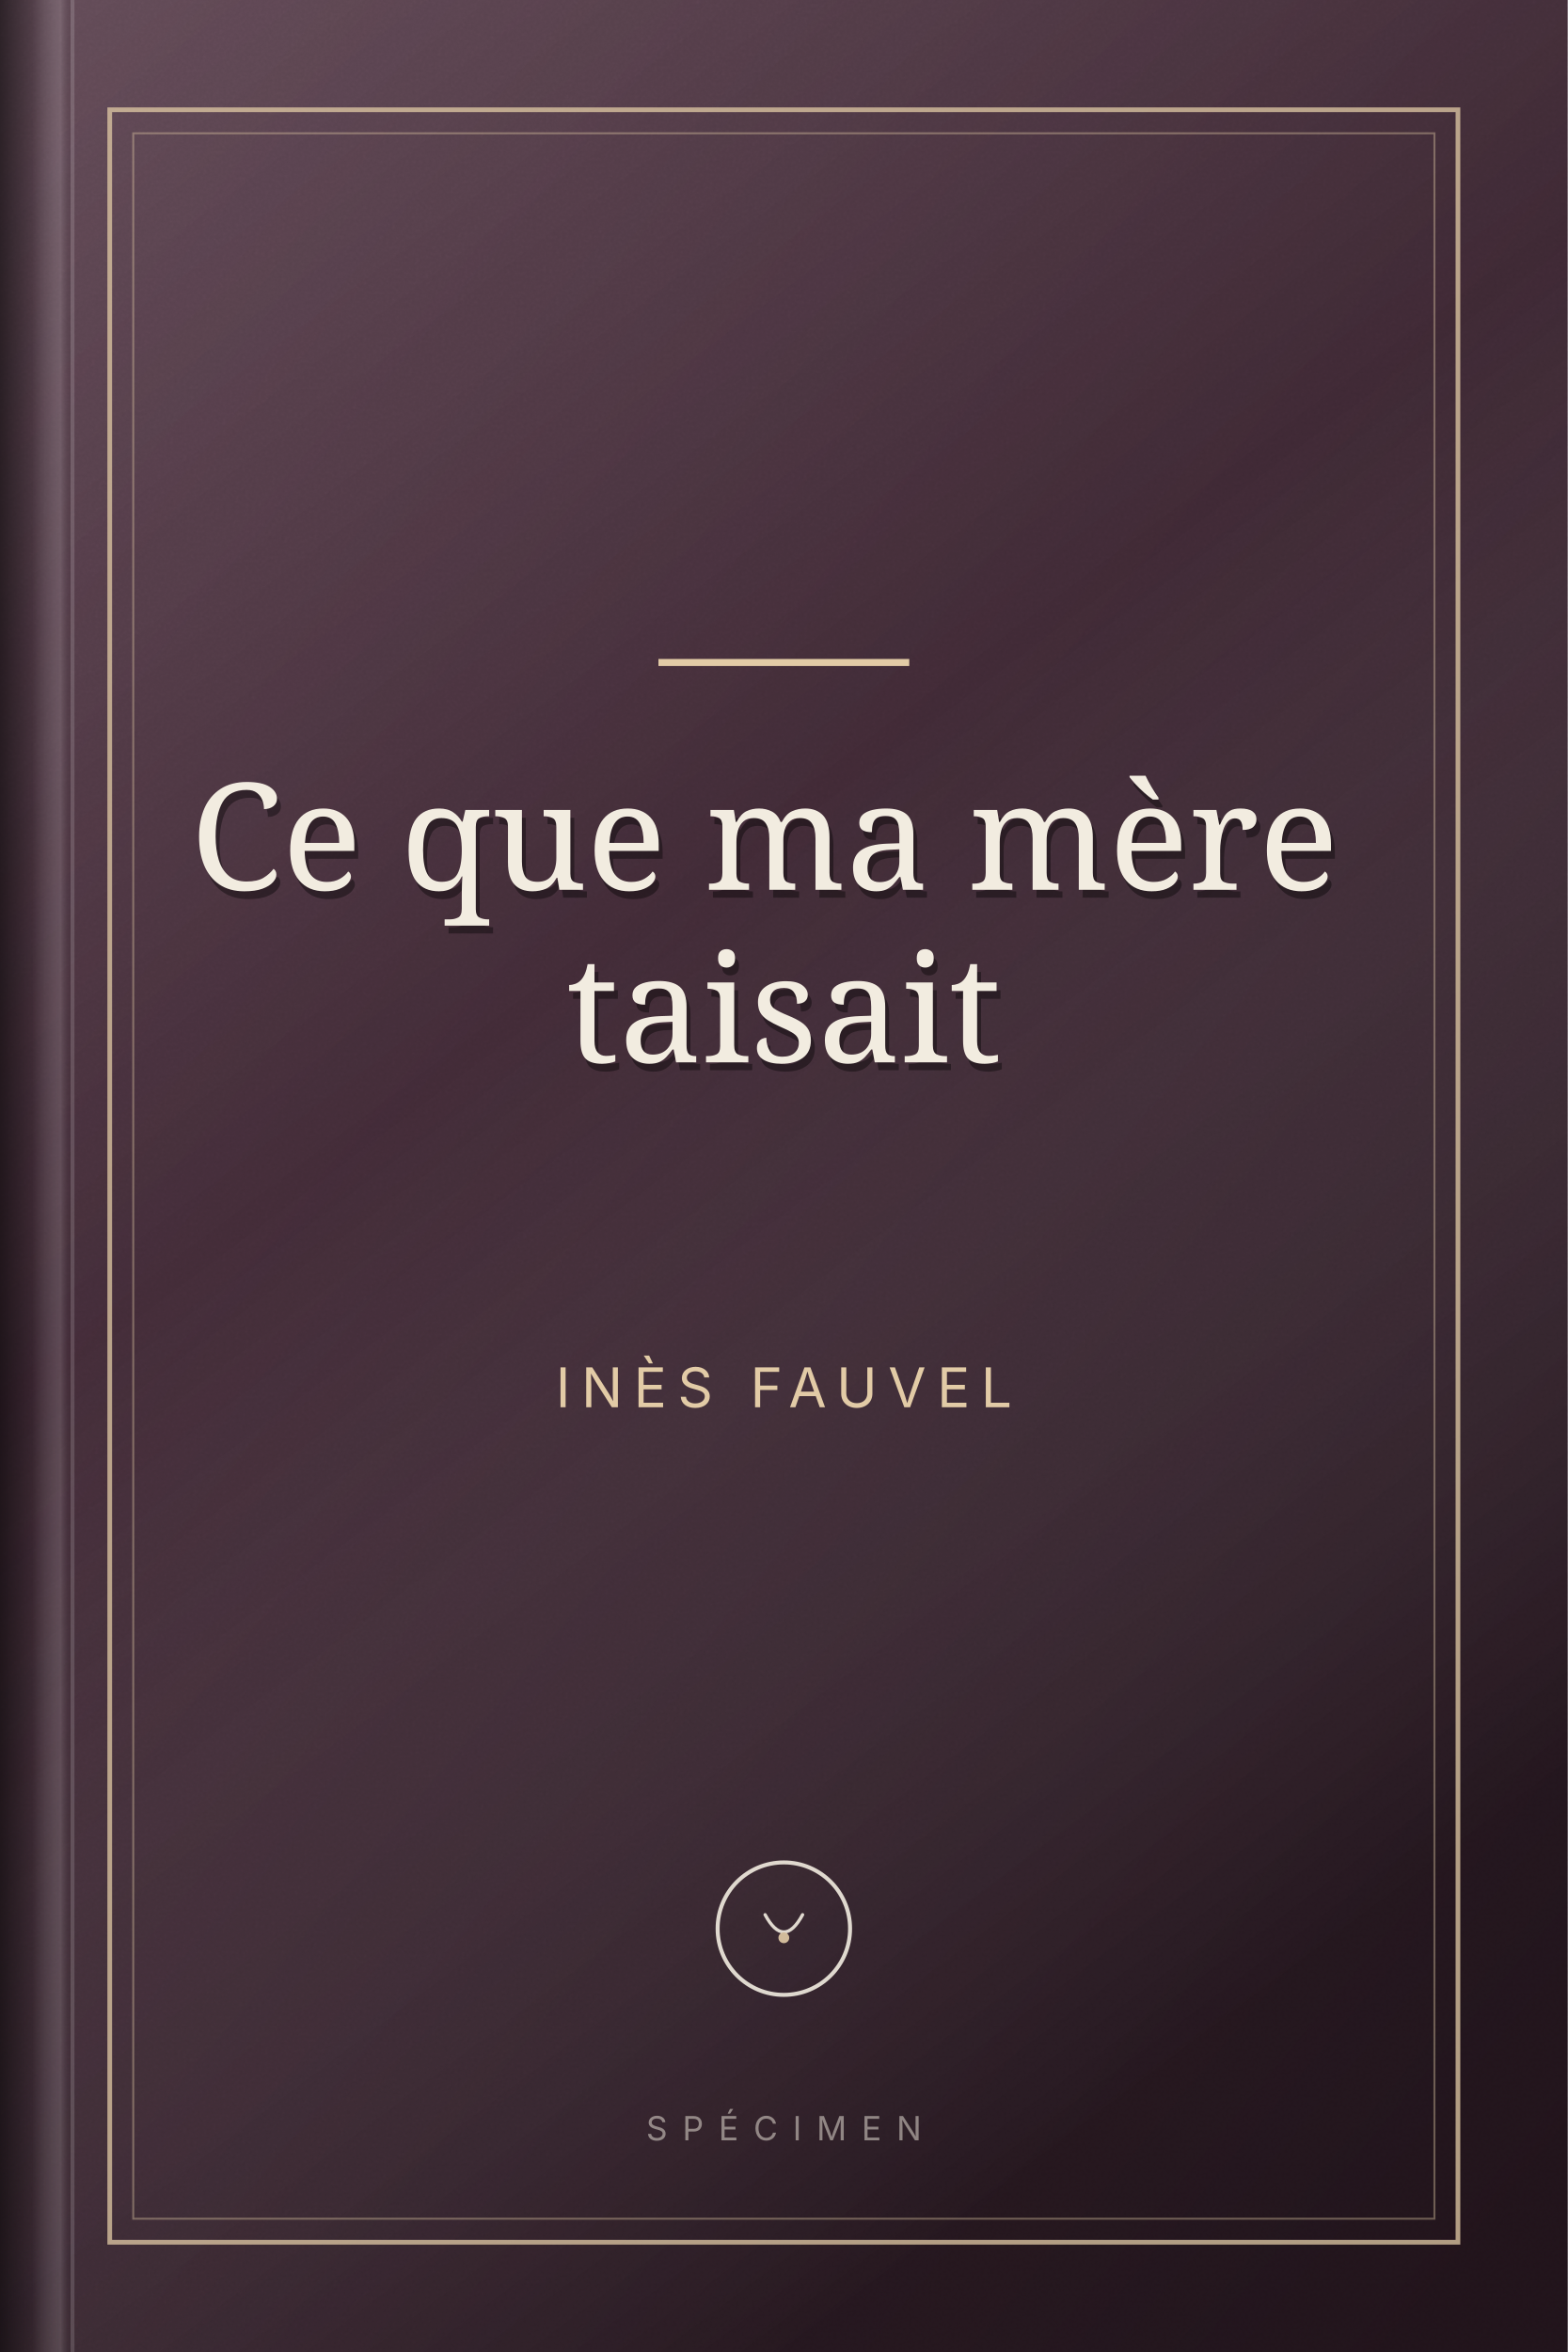
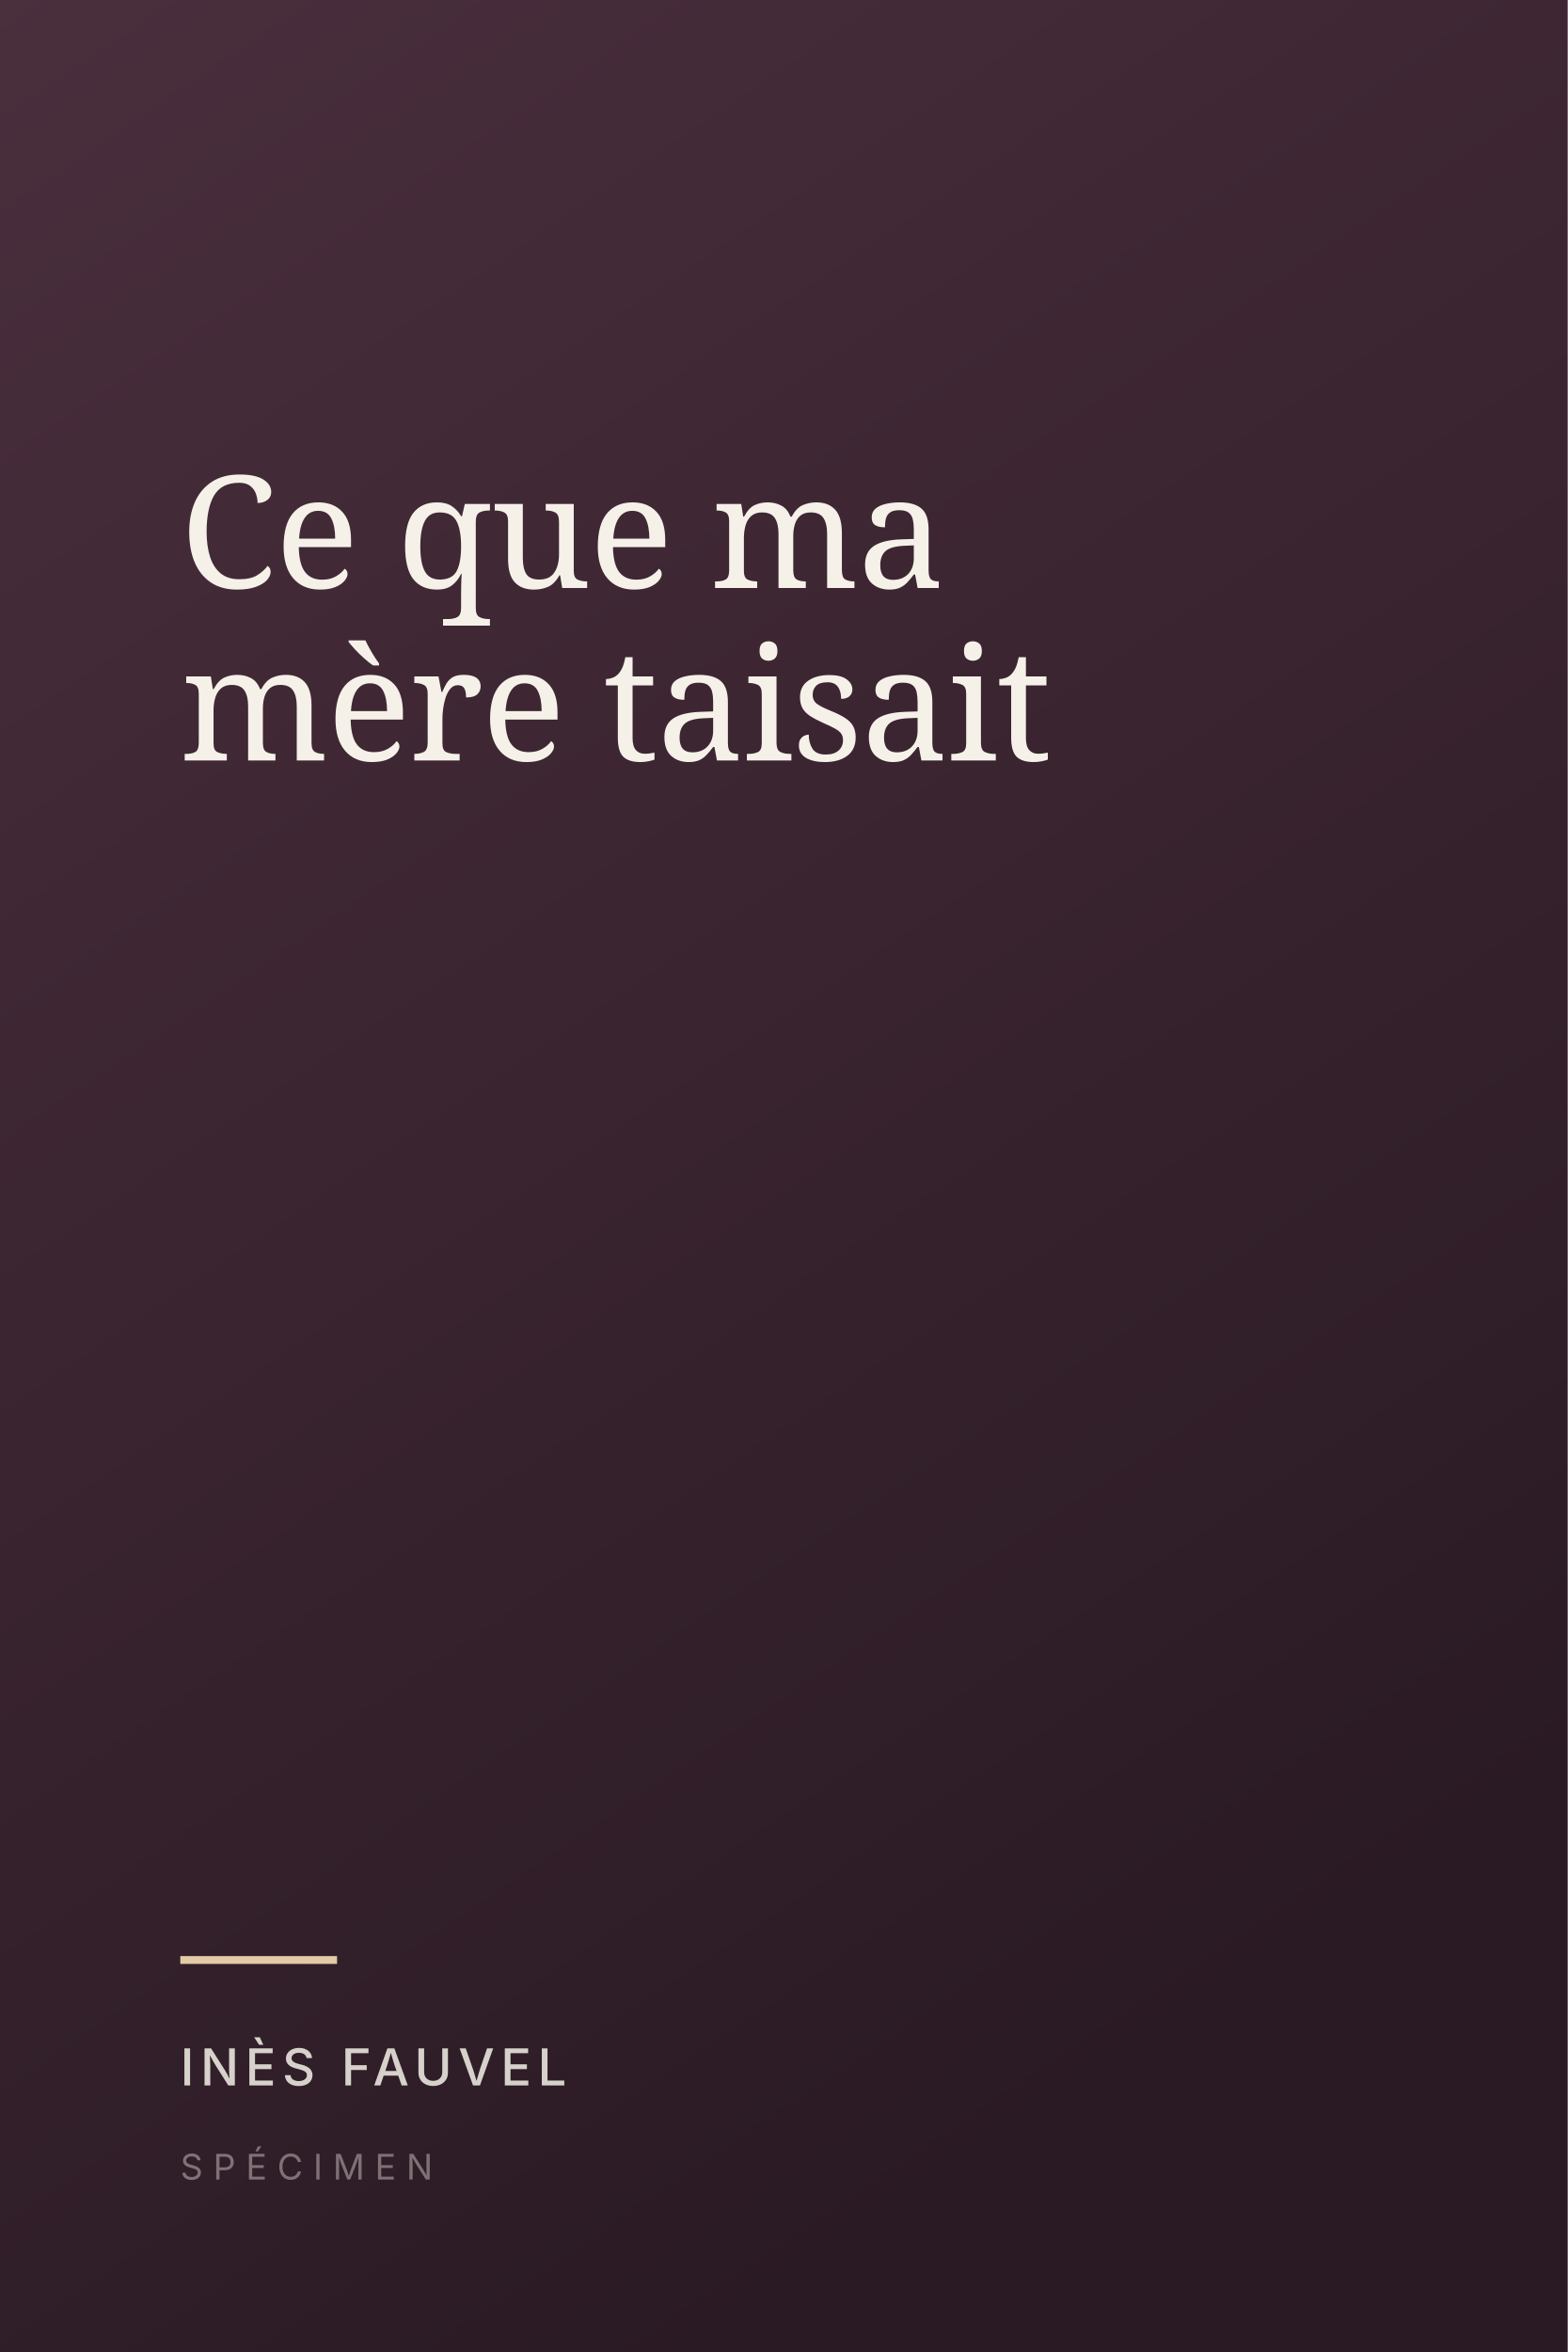
<svg xmlns="http://www.w3.org/2000/svg" viewBox="0 0 400 600" role="img" aria-hidden="true">
  <defs>
-     <linearGradient id="fond" x1="0.1" y1="0" x2="0.9" y2="1">
+     <linearGradient id="fond" x1="0" y1="0" x2="0.45" y2="1">
      <stop offset="0%" stop-color="#4a2f3d" />
      <stop offset="100%" stop-color="#2a1a23" />
    </linearGradient>
-     <filter id="fibre" x="0" y="0" width="100%" height="100%">
-       <feTurbulence type="fractalNoise" baseFrequency="1.2" numOctaves="5" stitchTiles="stitch" />
-       <feColorMatrix type="saturate" values="0" />
-     </filter>
-     <linearGradient id="tranche" x1="0" y1="0" x2="1" y2="0">
-       <stop offset="0%" stop-color="#000" stop-opacity="0.55" />
-       <stop offset="46%" stop-color="#000" stop-opacity="0.20" />
-       <stop offset="86%" stop-color="#fff" stop-opacity="0.13" />
-       <stop offset="100%" stop-color="#000" stop-opacity="0.06" />
-     </linearGradient>
-     <linearGradient id="lumiere" x1="0" y1="0" x2="0.5" y2="1">
-       <stop offset="0%" stop-color="#fff" stop-opacity="0.14" />
-       <stop offset="48%" stop-color="#fff" stop-opacity="0.02" />
-       <stop offset="100%" stop-color="#000" stop-opacity="0.22" />
-     </linearGradient>
  </defs>
  <rect width="400" height="600" fill="url(#fond)" />
-   <rect width="400" height="600" fill="url(#lumiere)" />
-   <rect width="400" height="600" filter="url(#fibre)" opacity="0.10" style="mix-blend-mode:overlay" />
-   <rect x="28" y="28" width="344" height="544" fill="none" stroke="#e2cba6" stroke-width="1.2" opacity="0.75" />
-   <rect x="34" y="34" width="332" height="532" fill="none" stroke="#e2cba6" stroke-width="0.5" opacity="0.4" />
-   <line x1="168" y1="169" x2="232" y2="169" stroke="#e2cba6" stroke-width="1.8" />
-   <text x="200" y="229" text-anchor="middle" font-family="'Cormorant Garamond', Georgia, serif" font-size="38" font-weight="500" fill="#000000" opacity="0.38">
-     <tspan x="201" dy="0">Ce que ma mère</tspan>
-     <tspan x="201" dy="44">taisait</tspan>
+   <text x="46" y="150" font-family="'Cormorant Garamond', Georgia, serif" font-size="40" font-weight="400" fill="#f5f1e9" letter-spacing="-0.4">
+     <tspan x="46" dy="0">Ce que ma</tspan>
+     <tspan x="46" dy="44">mère taisait</tspan>
  </text>
-   <text x="200" y="227" text-anchor="middle" font-family="'Cormorant Garamond', Georgia, serif" font-size="38" font-weight="500" fill="#f2ece0">
-     <tspan x="200" dy="0">Ce que ma mère</tspan>
-     <tspan x="200" dy="44">taisait</tspan>
-   </text>
-   <text x="200" y="359" text-anchor="middle" font-family="'Inter', system-ui, sans-serif" font-size="14" letter-spacing="2.8" fill="#e2cba6">INÈS FAUVEL</text>
-   <g transform="translate(200 492) scale(0.30)" opacity="0.9">
-     <circle cx="0" cy="0" r="56.32" fill="none" stroke="#f2ece0" stroke-width="3.4" />
-     <path d="M-15.94 -11.83 Q0 17.57 15.94 -11.83" fill="none" stroke="#f2ece0" stroke-width="2.8" stroke-linecap="round" />
-     <circle cx="0" cy="7.77" r="4.6" fill="#e2cba6" />
-   </g>
-   <text x="200" y="546" text-anchor="middle" font-family="'Inter', system-ui, sans-serif" font-size="8.5" letter-spacing="3.8" fill="#f2ece0" opacity="0.5">SPÉCIMEN</text>
-   <rect x="0" y="0" width="18" height="600" fill="url(#tranche)" />
-   <line x1="18.5" y1="0" x2="18.5" y2="600" stroke="#fff" stroke-opacity="0.15" stroke-width="1" />
+   <line x1="46" y1="500" x2="86" y2="500" stroke="#e2cba6" stroke-width="2" />
+   <text x="46" y="532" font-family="'Inter', system-ui, sans-serif" font-size="13" font-weight="500" letter-spacing="1.6" fill="#f5f1e9" opacity="0.85">INÈS FAUVEL</text>
+   <text x="46" y="556" font-family="'Inter', system-ui, sans-serif" font-size="9" letter-spacing="2.6" fill="#f5f1e9" opacity="0.4">SPÉCIMEN</text>
</svg>
